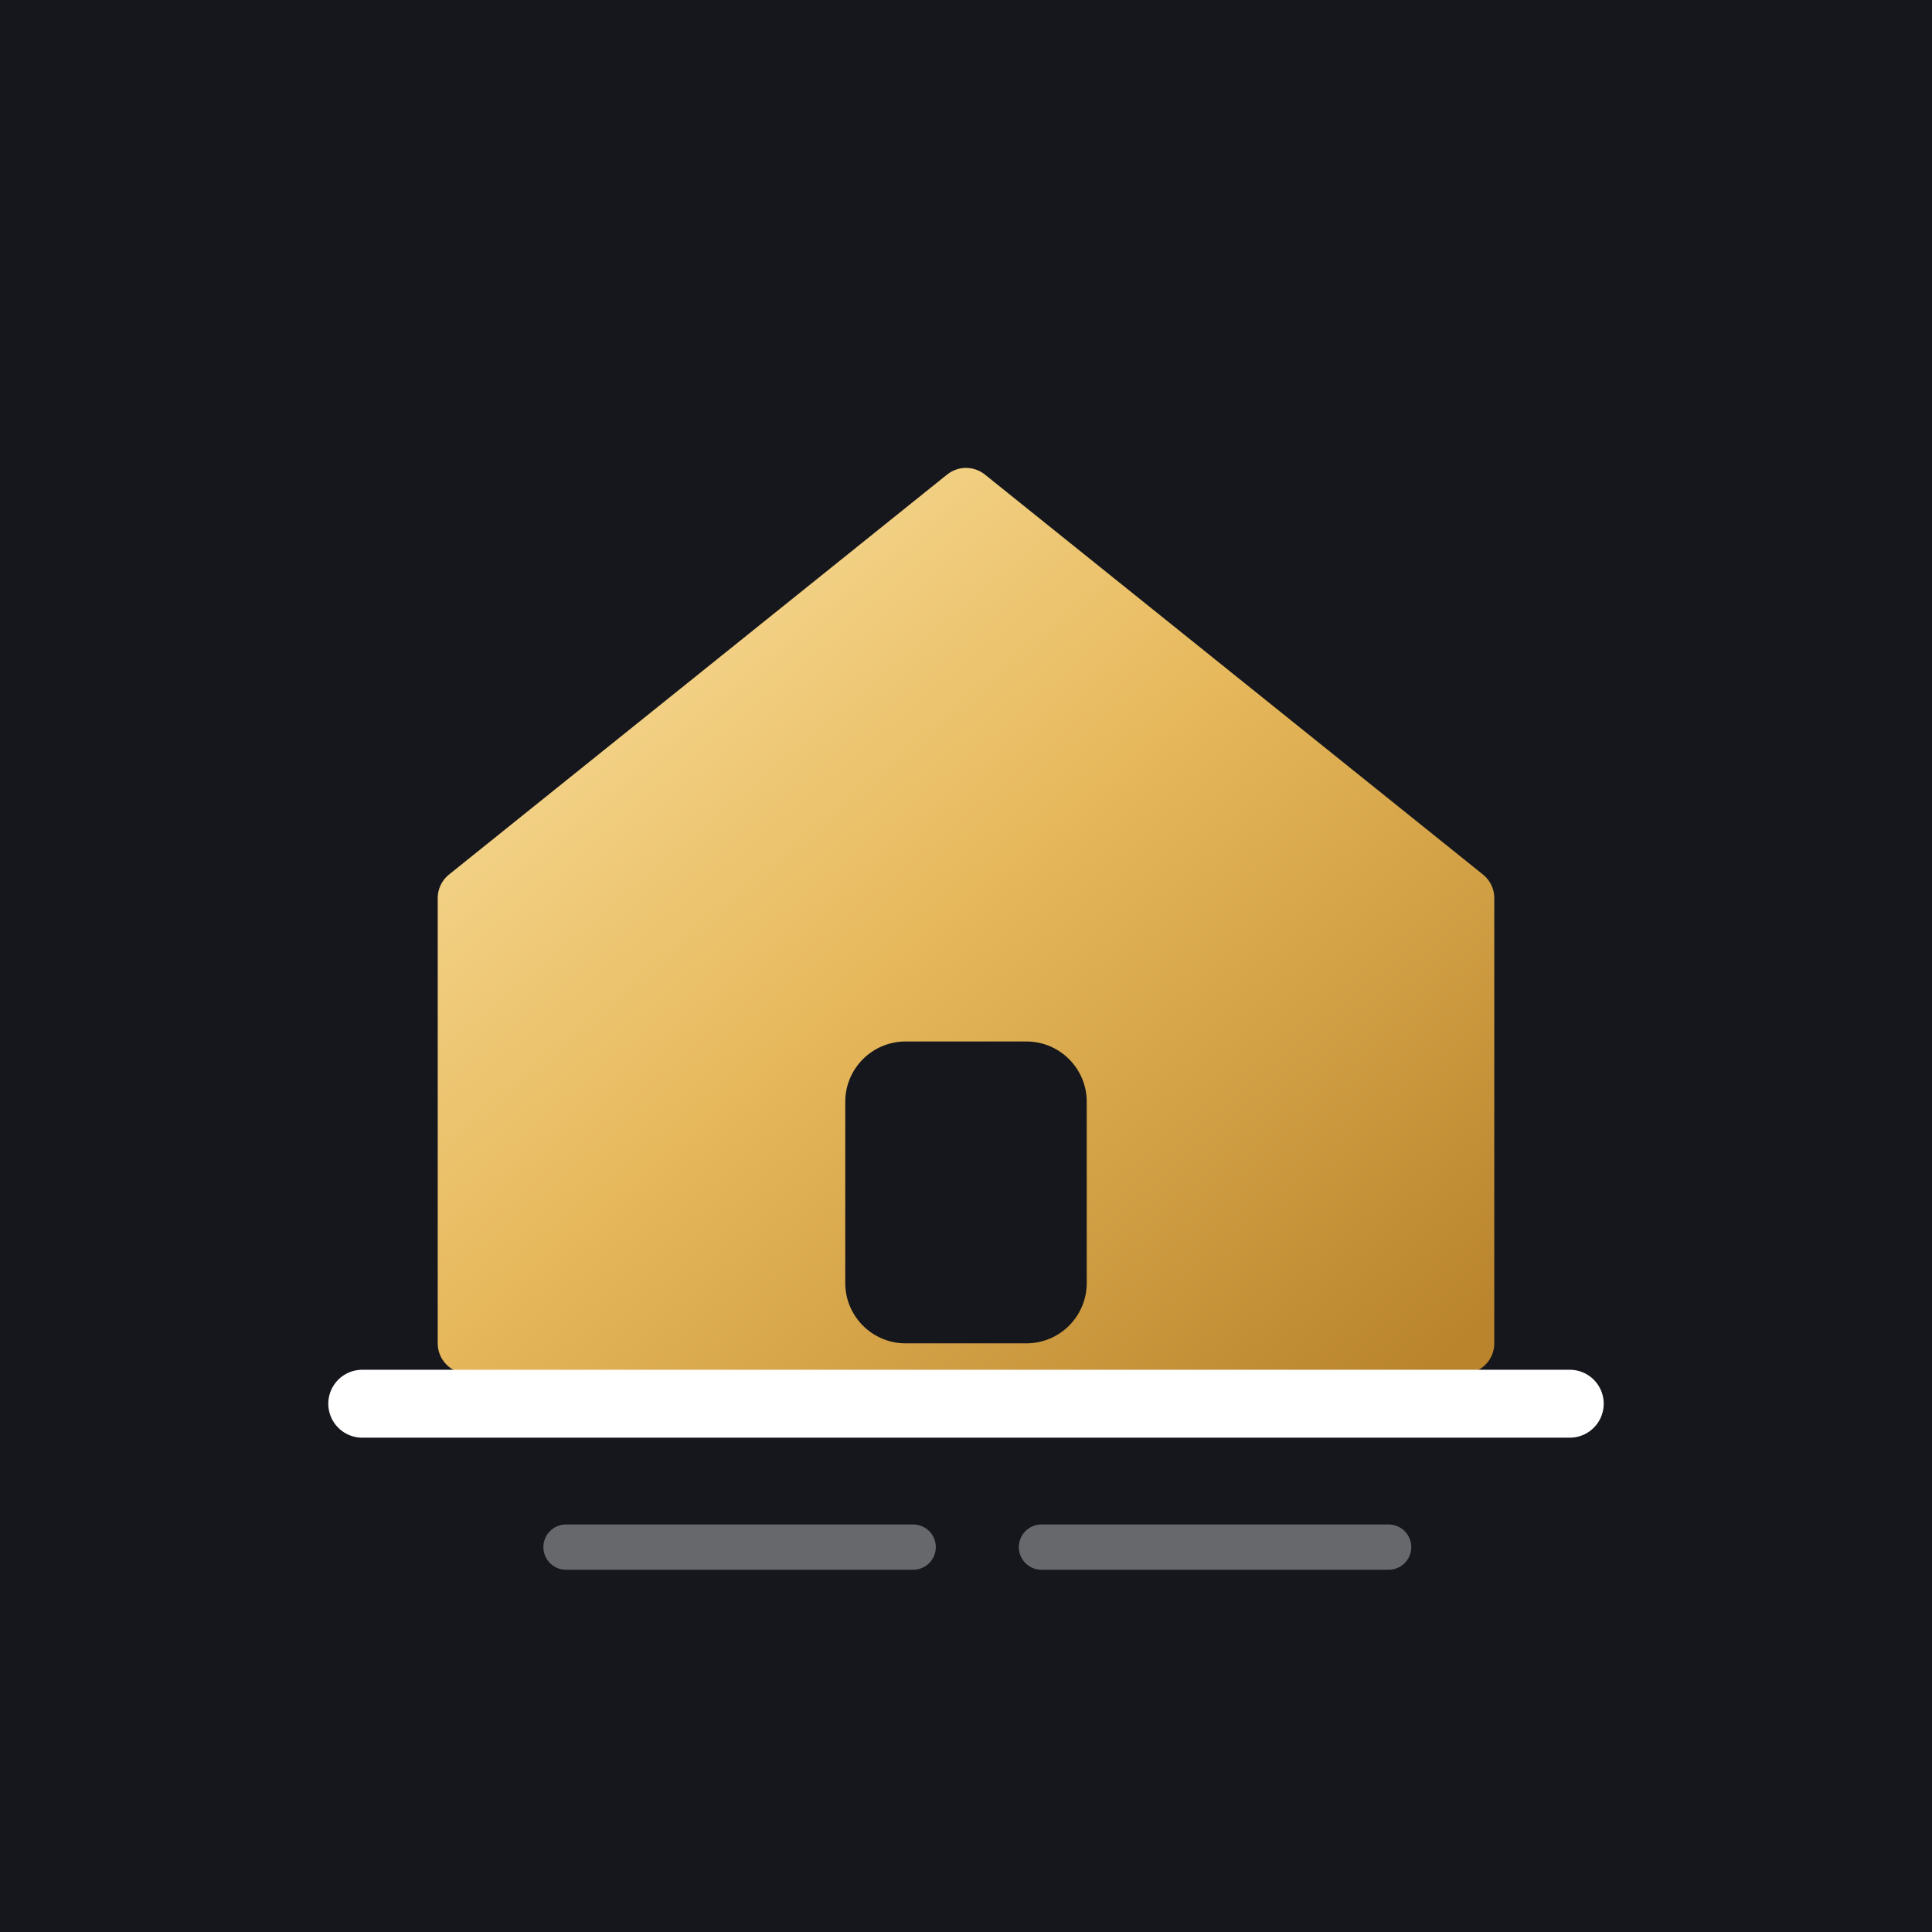
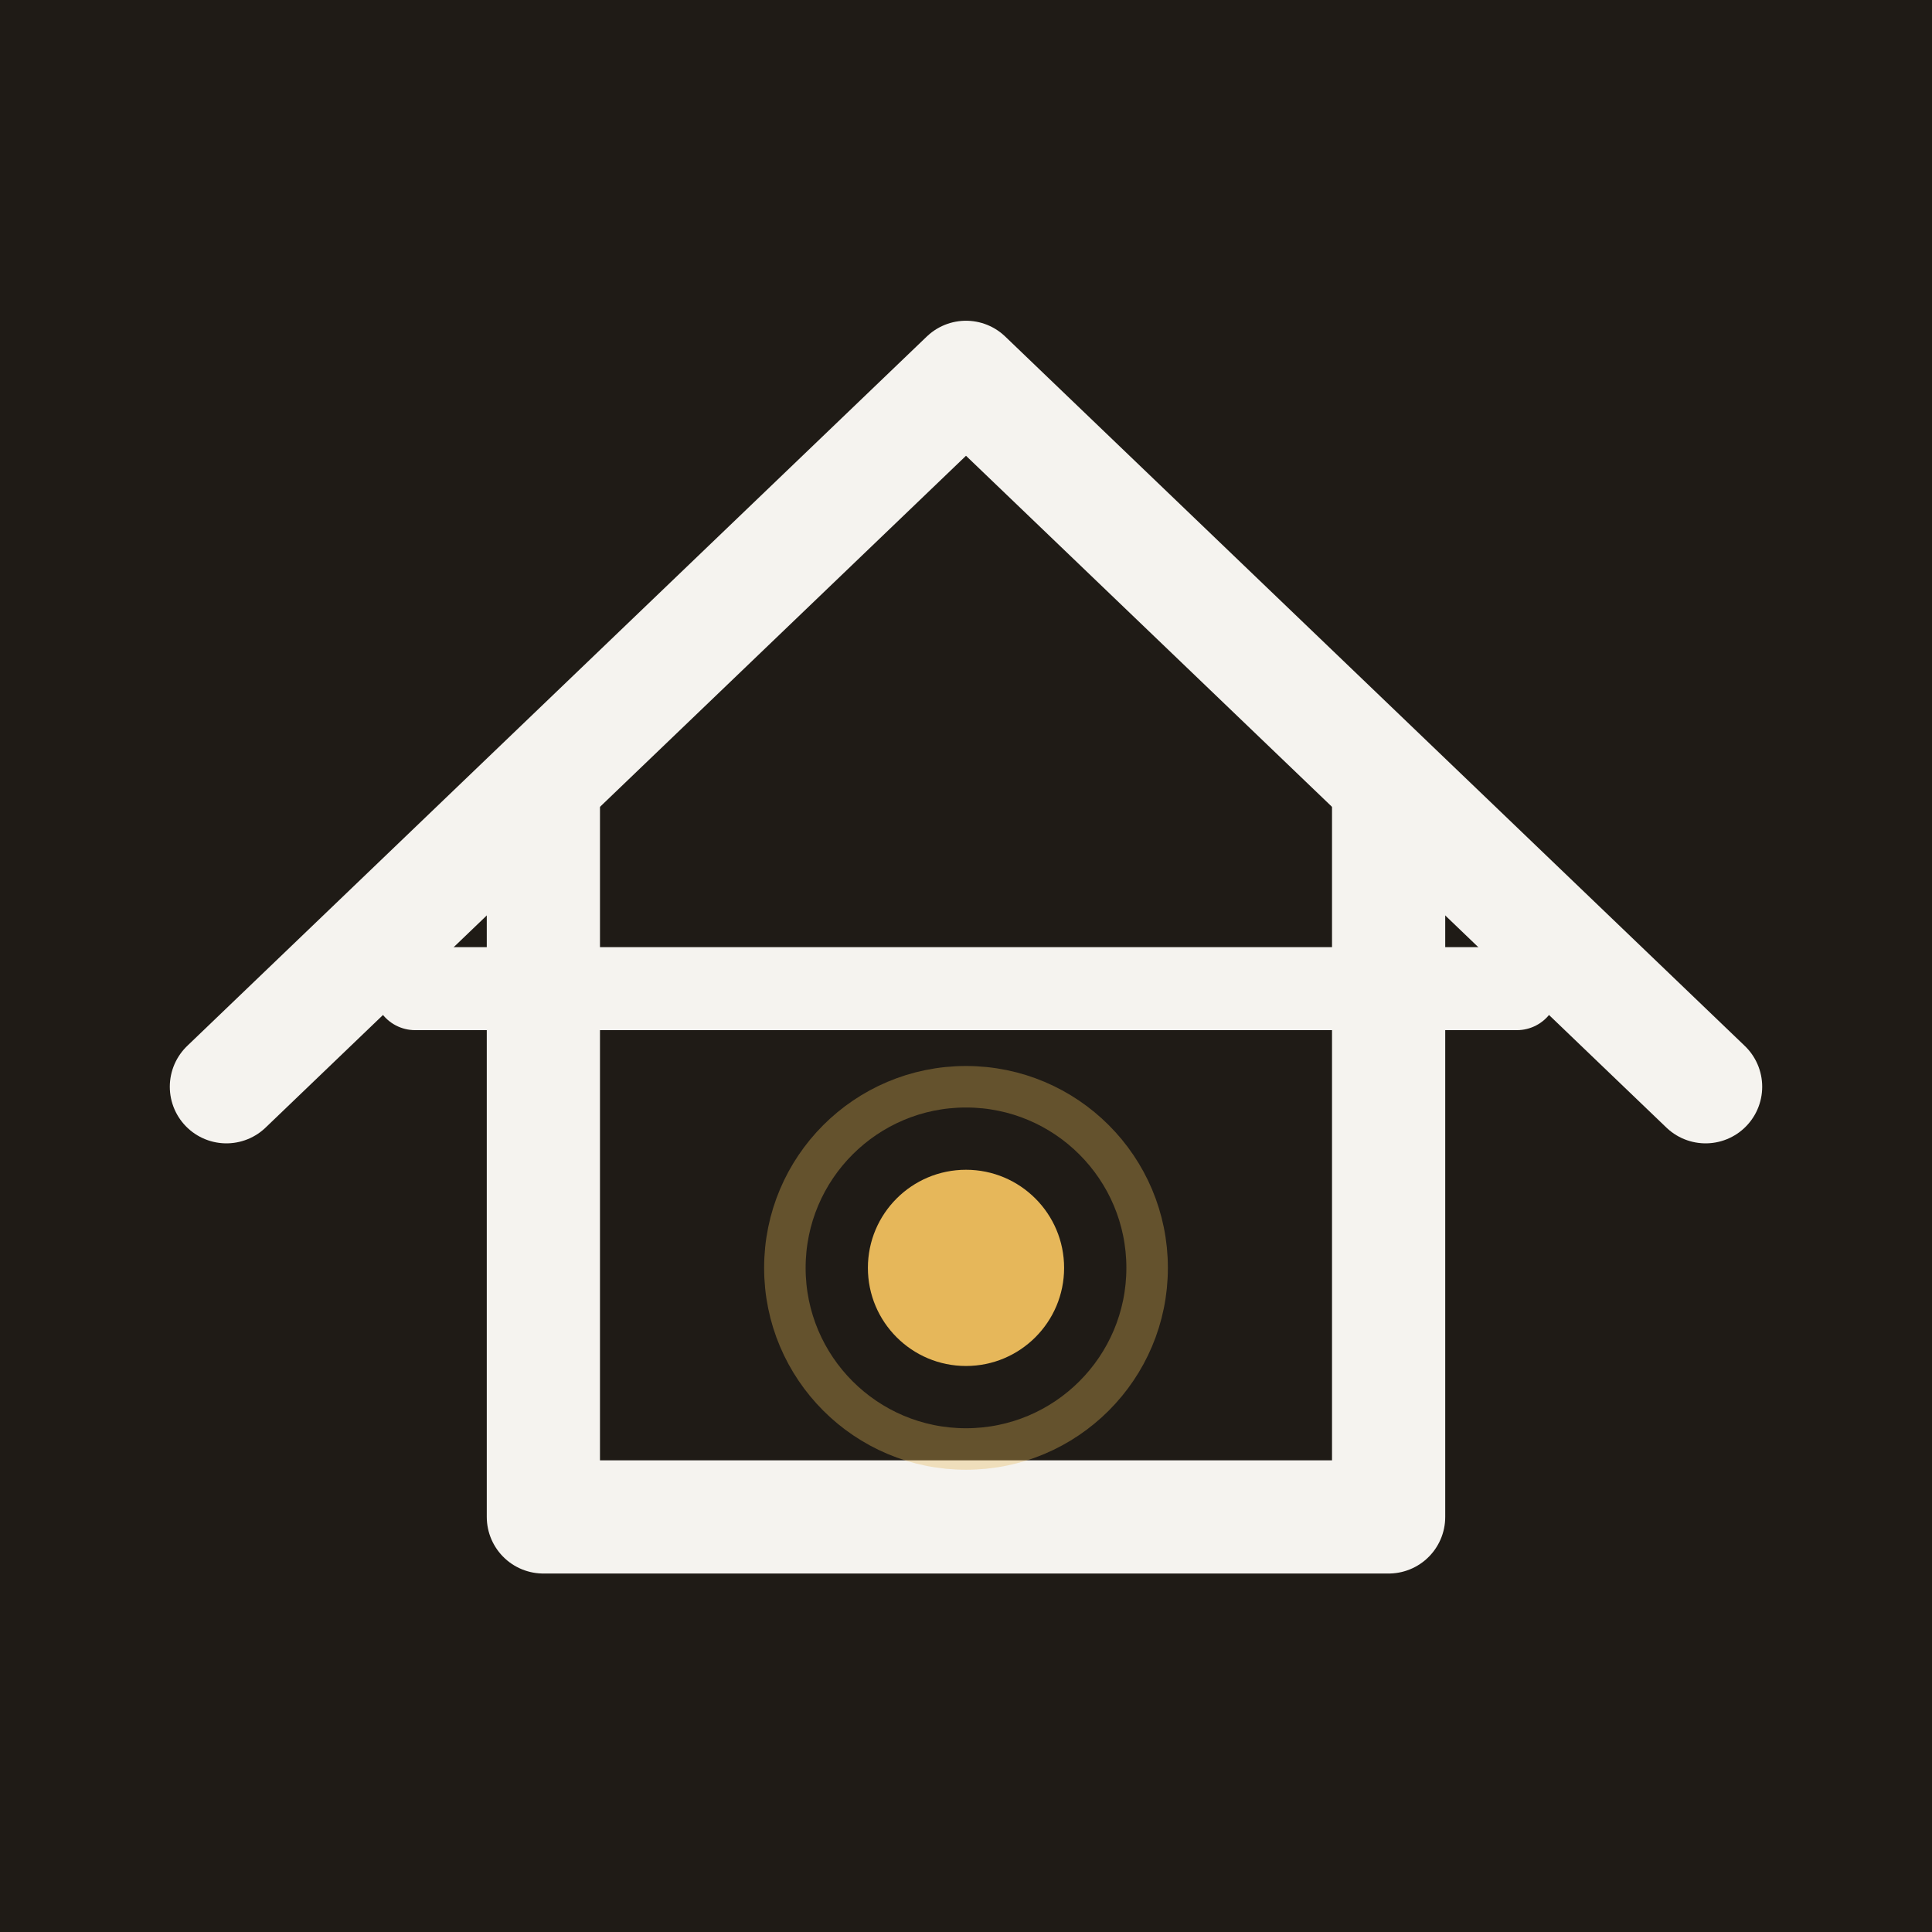
<svg xmlns="http://www.w3.org/2000/svg" viewBox="0 0 512 512">
-   <defs>
-     <linearGradient id="g" x1="0" y1="0" x2="1" y2="1">
-       <stop offset="0.00" stop-color="#fbe3a3" />
-       <stop offset="0.50" stop-color="#e6b75a" />
-       <stop offset="1.00" stop-color="#b9842c" />
-     </linearGradient>
-   </defs>
-   <rect width="512" height="512" fill="#16171c" />
-   <path d="M124 356V238L256 132l132 106v118z" fill="url(#g)" stroke="url(#g)" stroke-width="16" stroke-linejoin="round" />
-   <rect x="224" y="276" width="64" height="80" rx="16" fill="#16171c" />
-   <path d="M96 372h320" stroke="#fff" stroke-width="18" stroke-linecap="round" />
-   <path d="M150 410h92M276 410h92" stroke="#fff" stroke-opacity=".35" stroke-width="12" stroke-linecap="round" />
+   <rect width="512" height="512" fill="#1f1b16" />
+   <path d="M60 288 256 100l196 188" fill="none" stroke="#f5f3ef" stroke-width="30" stroke-linecap="round" stroke-linejoin="round" />
+   <path d="M144 210v192h224V210" fill="none" stroke="#f5f3ef" stroke-width="30" stroke-linecap="round" stroke-linejoin="round" />
+   <path d="M110 262h292" stroke="#f5f3ef" stroke-width="22" stroke-linecap="round" />
+   <circle cx="256" cy="336" r="48" fill="none" stroke="#e6b75a" stroke-opacity=".35" stroke-width="11" />
+   <circle cx="256" cy="336" r="26" fill="#e6b75a" />
</svg>
